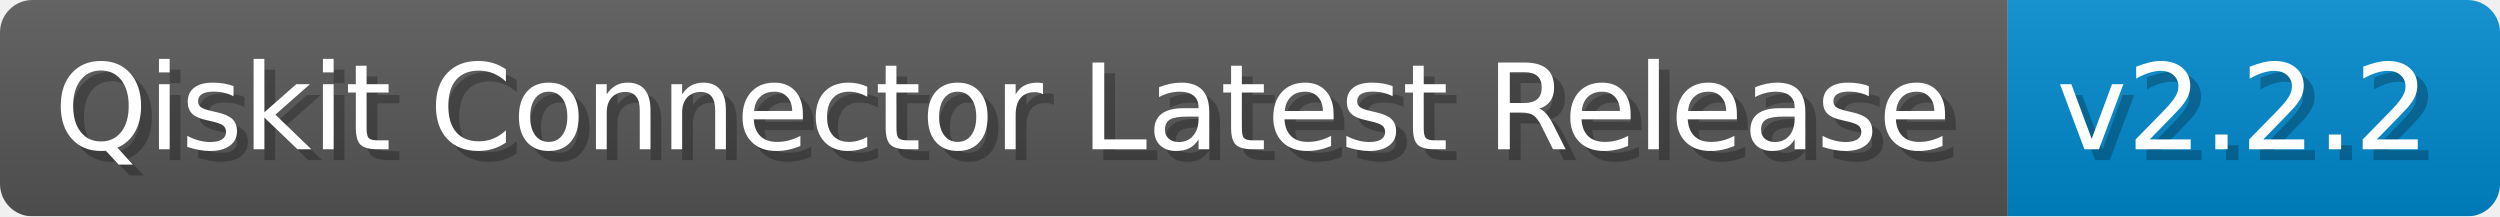
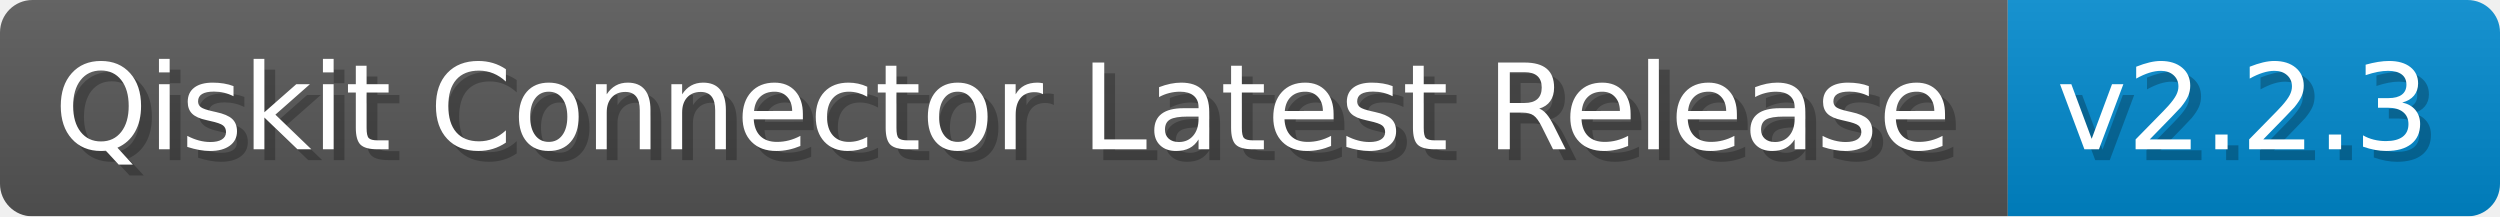
- <svg xmlns="http://www.w3.org/2000/svg" width="231.1" height="20" viewBox="0 0 2311 200" role="img" aria-label="Qiskit Connector Latest Release: v2.2.2">
+ <svg xmlns="http://www.w3.org/2000/svg" width="231.1" height="20" viewBox="0 0 2311 200" role="img" aria-label="Qiskit Connector Latest Release: v2.2.3">
  <linearGradient id="a" x2="0" y2="100%">
    <stop offset="0" stop-opacity=".1" stop-color="#EEE" />
    <stop offset="1" stop-opacity=".1" />
  </linearGradient>
  <mask id="m">
    <rect width="2311" height="200" rx="30" fill="#FFF" />
  </mask>
  <g mask="url(#m)">
    <rect width="1856" height="200" fill="#555" />
    <rect width="455" height="200" fill="#08C" x="1856" />
    <rect width="2311" height="200" fill="url(#a)" />
  </g>
  <g aria-hidden="true" fill="#fff" text-anchor="start" font-family="Verdana,DejaVu Sans,sans-serif" font-size="110">
    <text x="60" y="148" textLength="1756" fill="#000" opacity="0.25">Qiskit Connector Latest Release</text>
    <text x="50" y="138" textLength="1756">Qiskit Connector Latest Release</text>
-     <text x="1911" y="148" textLength="355" fill="#000" opacity="0.25">v2.2.2</text>
-     <text x="1901" y="138" textLength="355">v2.2.2</text>
+     <text x="1911" y="148" textLength="355" fill="#000" opacity="0.25">v2.2.3</text>
+     <text x="1901" y="138" textLength="355">v2.2.3</text>
  </g>
</svg>
